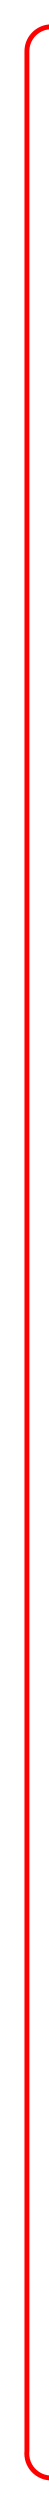
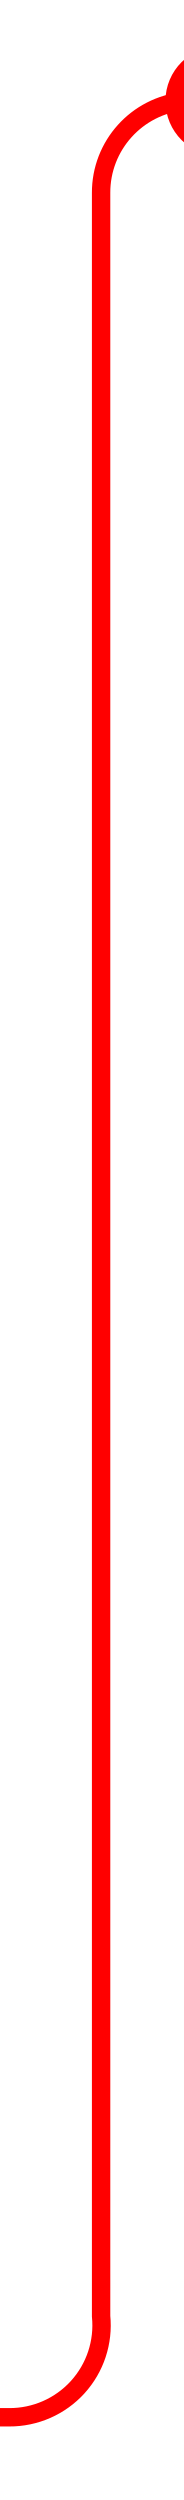
- <svg xmlns="http://www.w3.org/2000/svg" version="1.1" width="10px" height="511px" preserveAspectRatio="xMidYMin meet" viewBox="26 412  8 511">
-   <path d="M 264 417.5  L 35 417.5  A 5 5 0 0 0 30.5 422.5 L 30.5 913  A 5 5 0 0 0 35.5 918.5 L 44 918.5  " stroke-width="1" stroke="#ff0000" fill="none" />
+ <svg xmlns="http://www.w3.org/2000/svg" version="1.1" width="10px" height="136px" preserveAspectRatio="xMidYMin meet" viewBox="251 412  8 136">
+   <path d="M 264 417.5  L 260 417.5  A 5 5 0 0 0 255.5 422.5 L 255.5 538  A 5 5 0 0 1 250.5 543.5 L 35 543.5  A 5 5 0 0 0 30.5 548.5 L 30.5 913  A 5 5 0 0 0 35.5 918.5 L 44 918.5  " stroke-width="1" stroke="#ff0000" fill="none" />
  <path d="M 262 414.5  A 3 3 0 0 0 259 417.5 A 3 3 0 0 0 262 420.5 A 3 3 0 0 0 265 417.5 A 3 3 0 0 0 262 414.5 Z M 43 913  L 43 924  L 44 924  L 44 913  L 43 913  Z " fill-rule="nonzero" fill="#ff0000" stroke="none" />
</svg>
